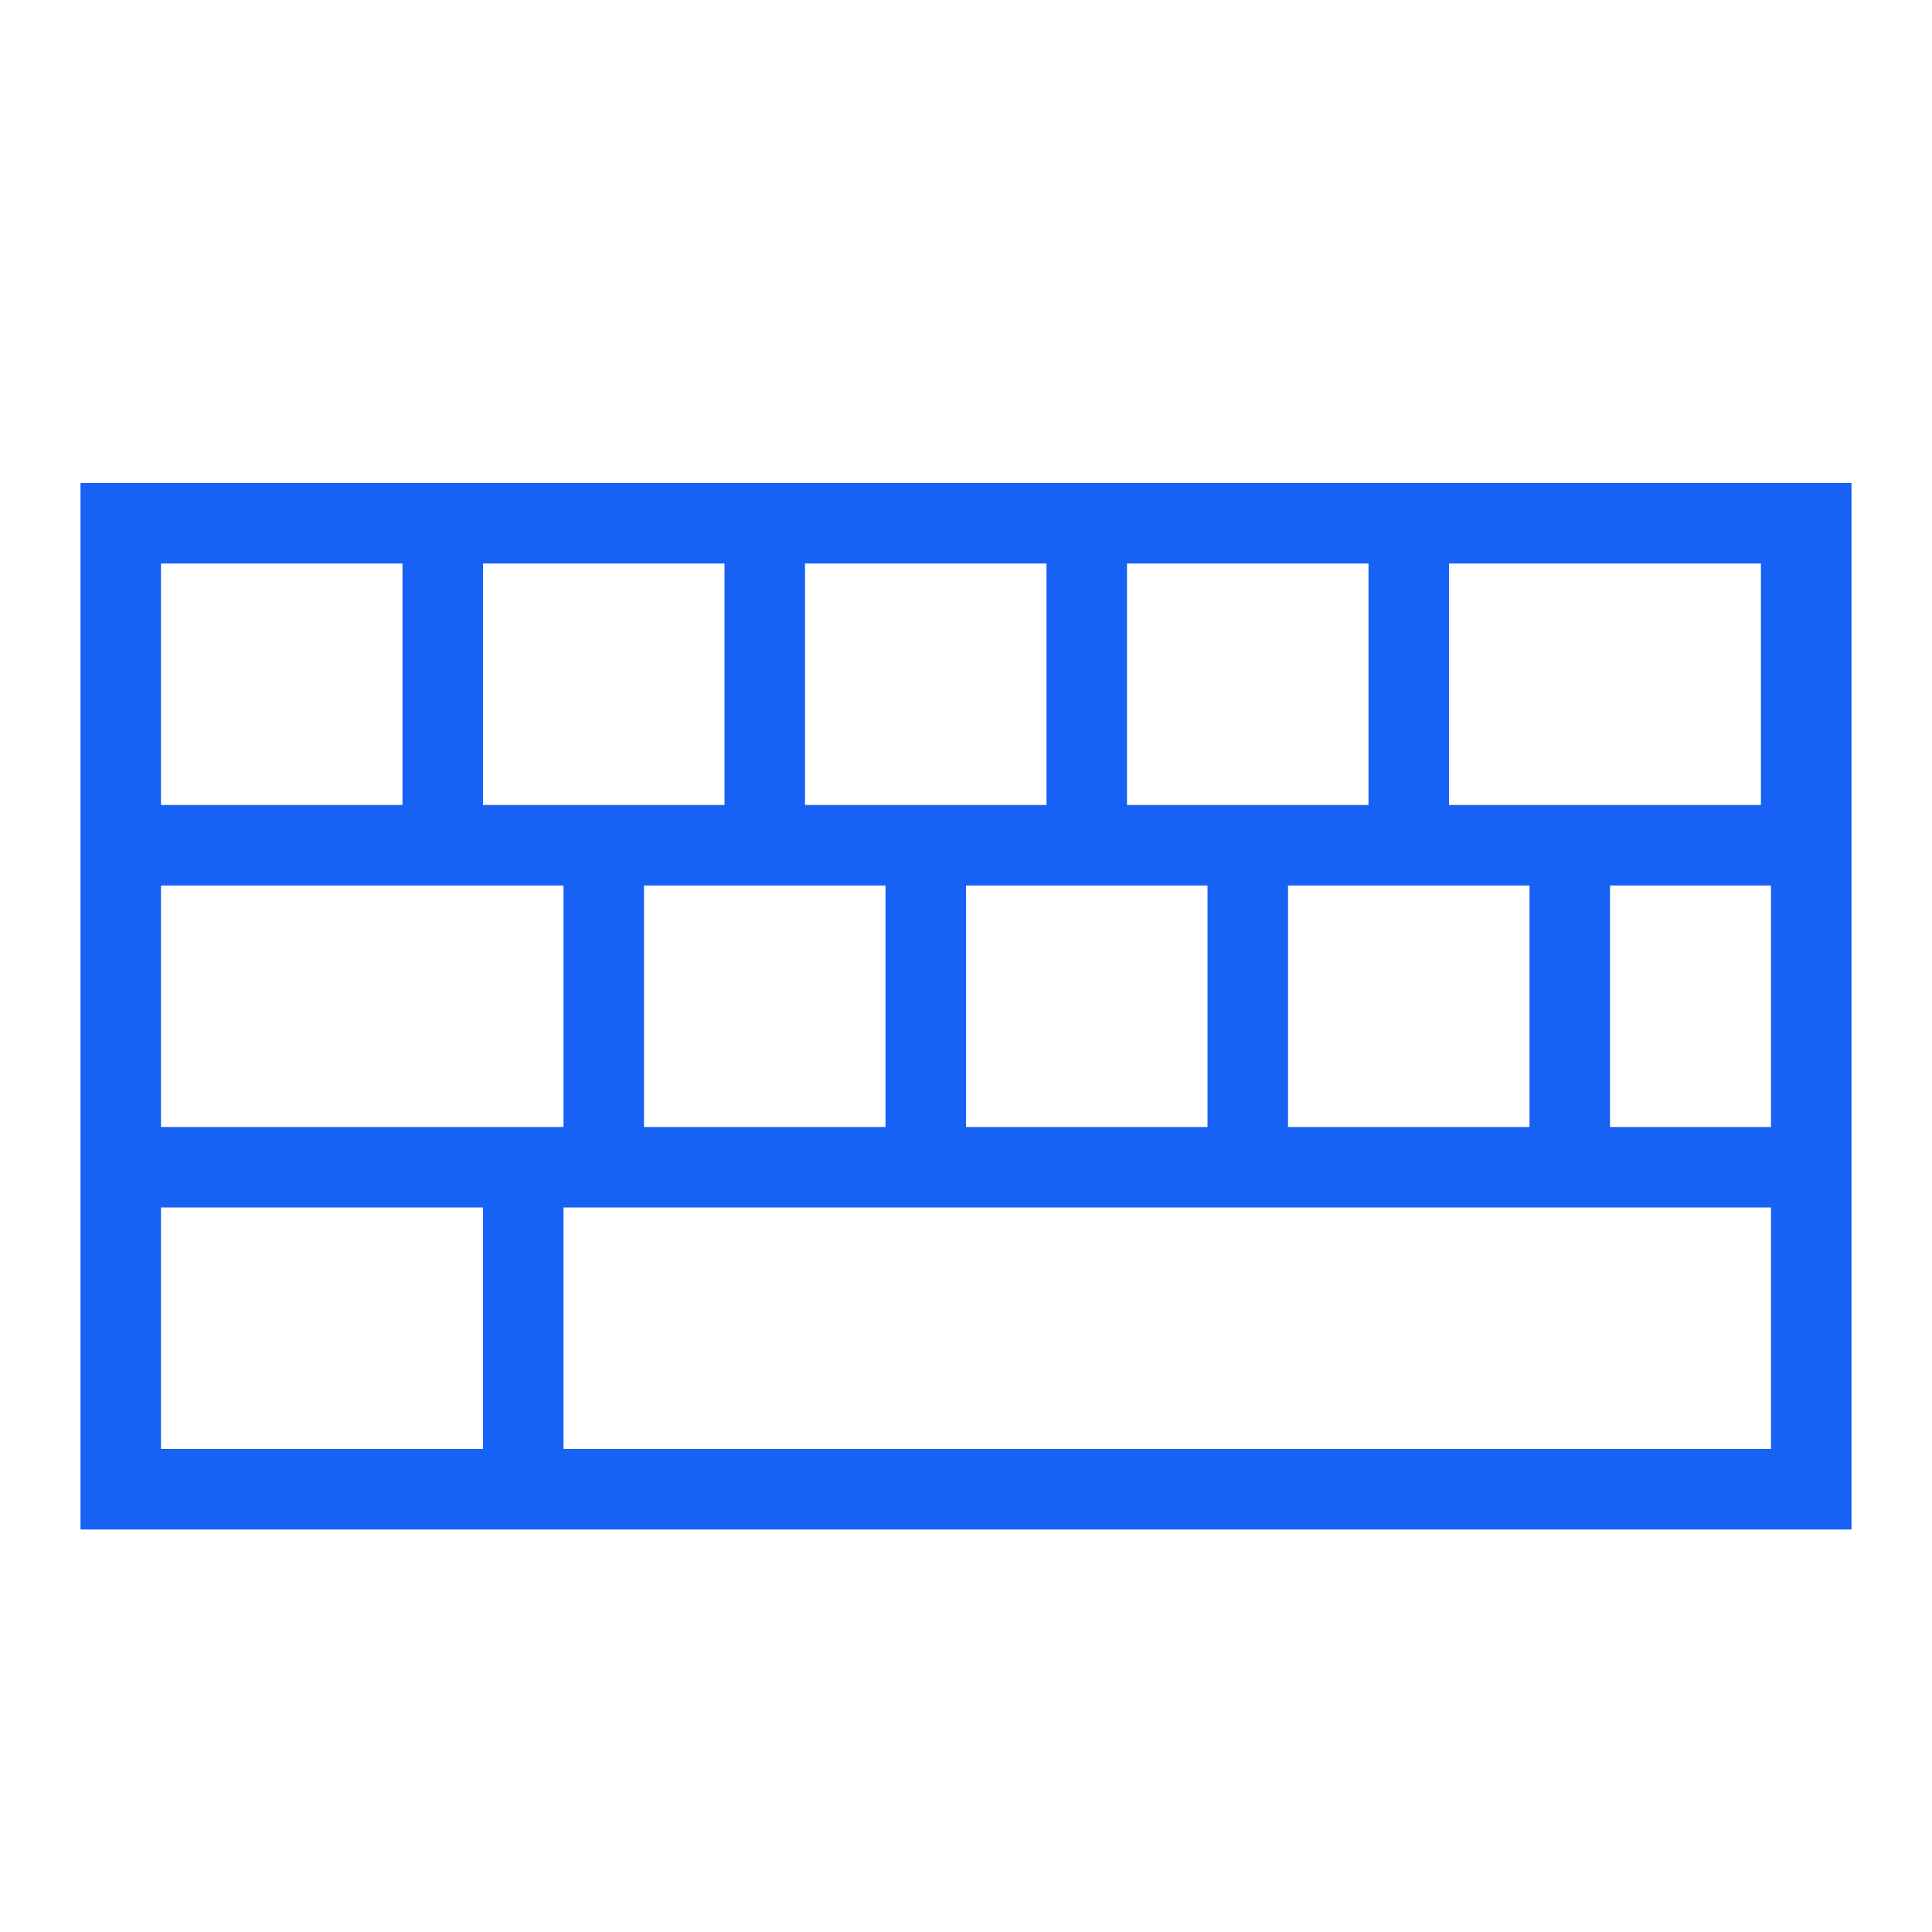
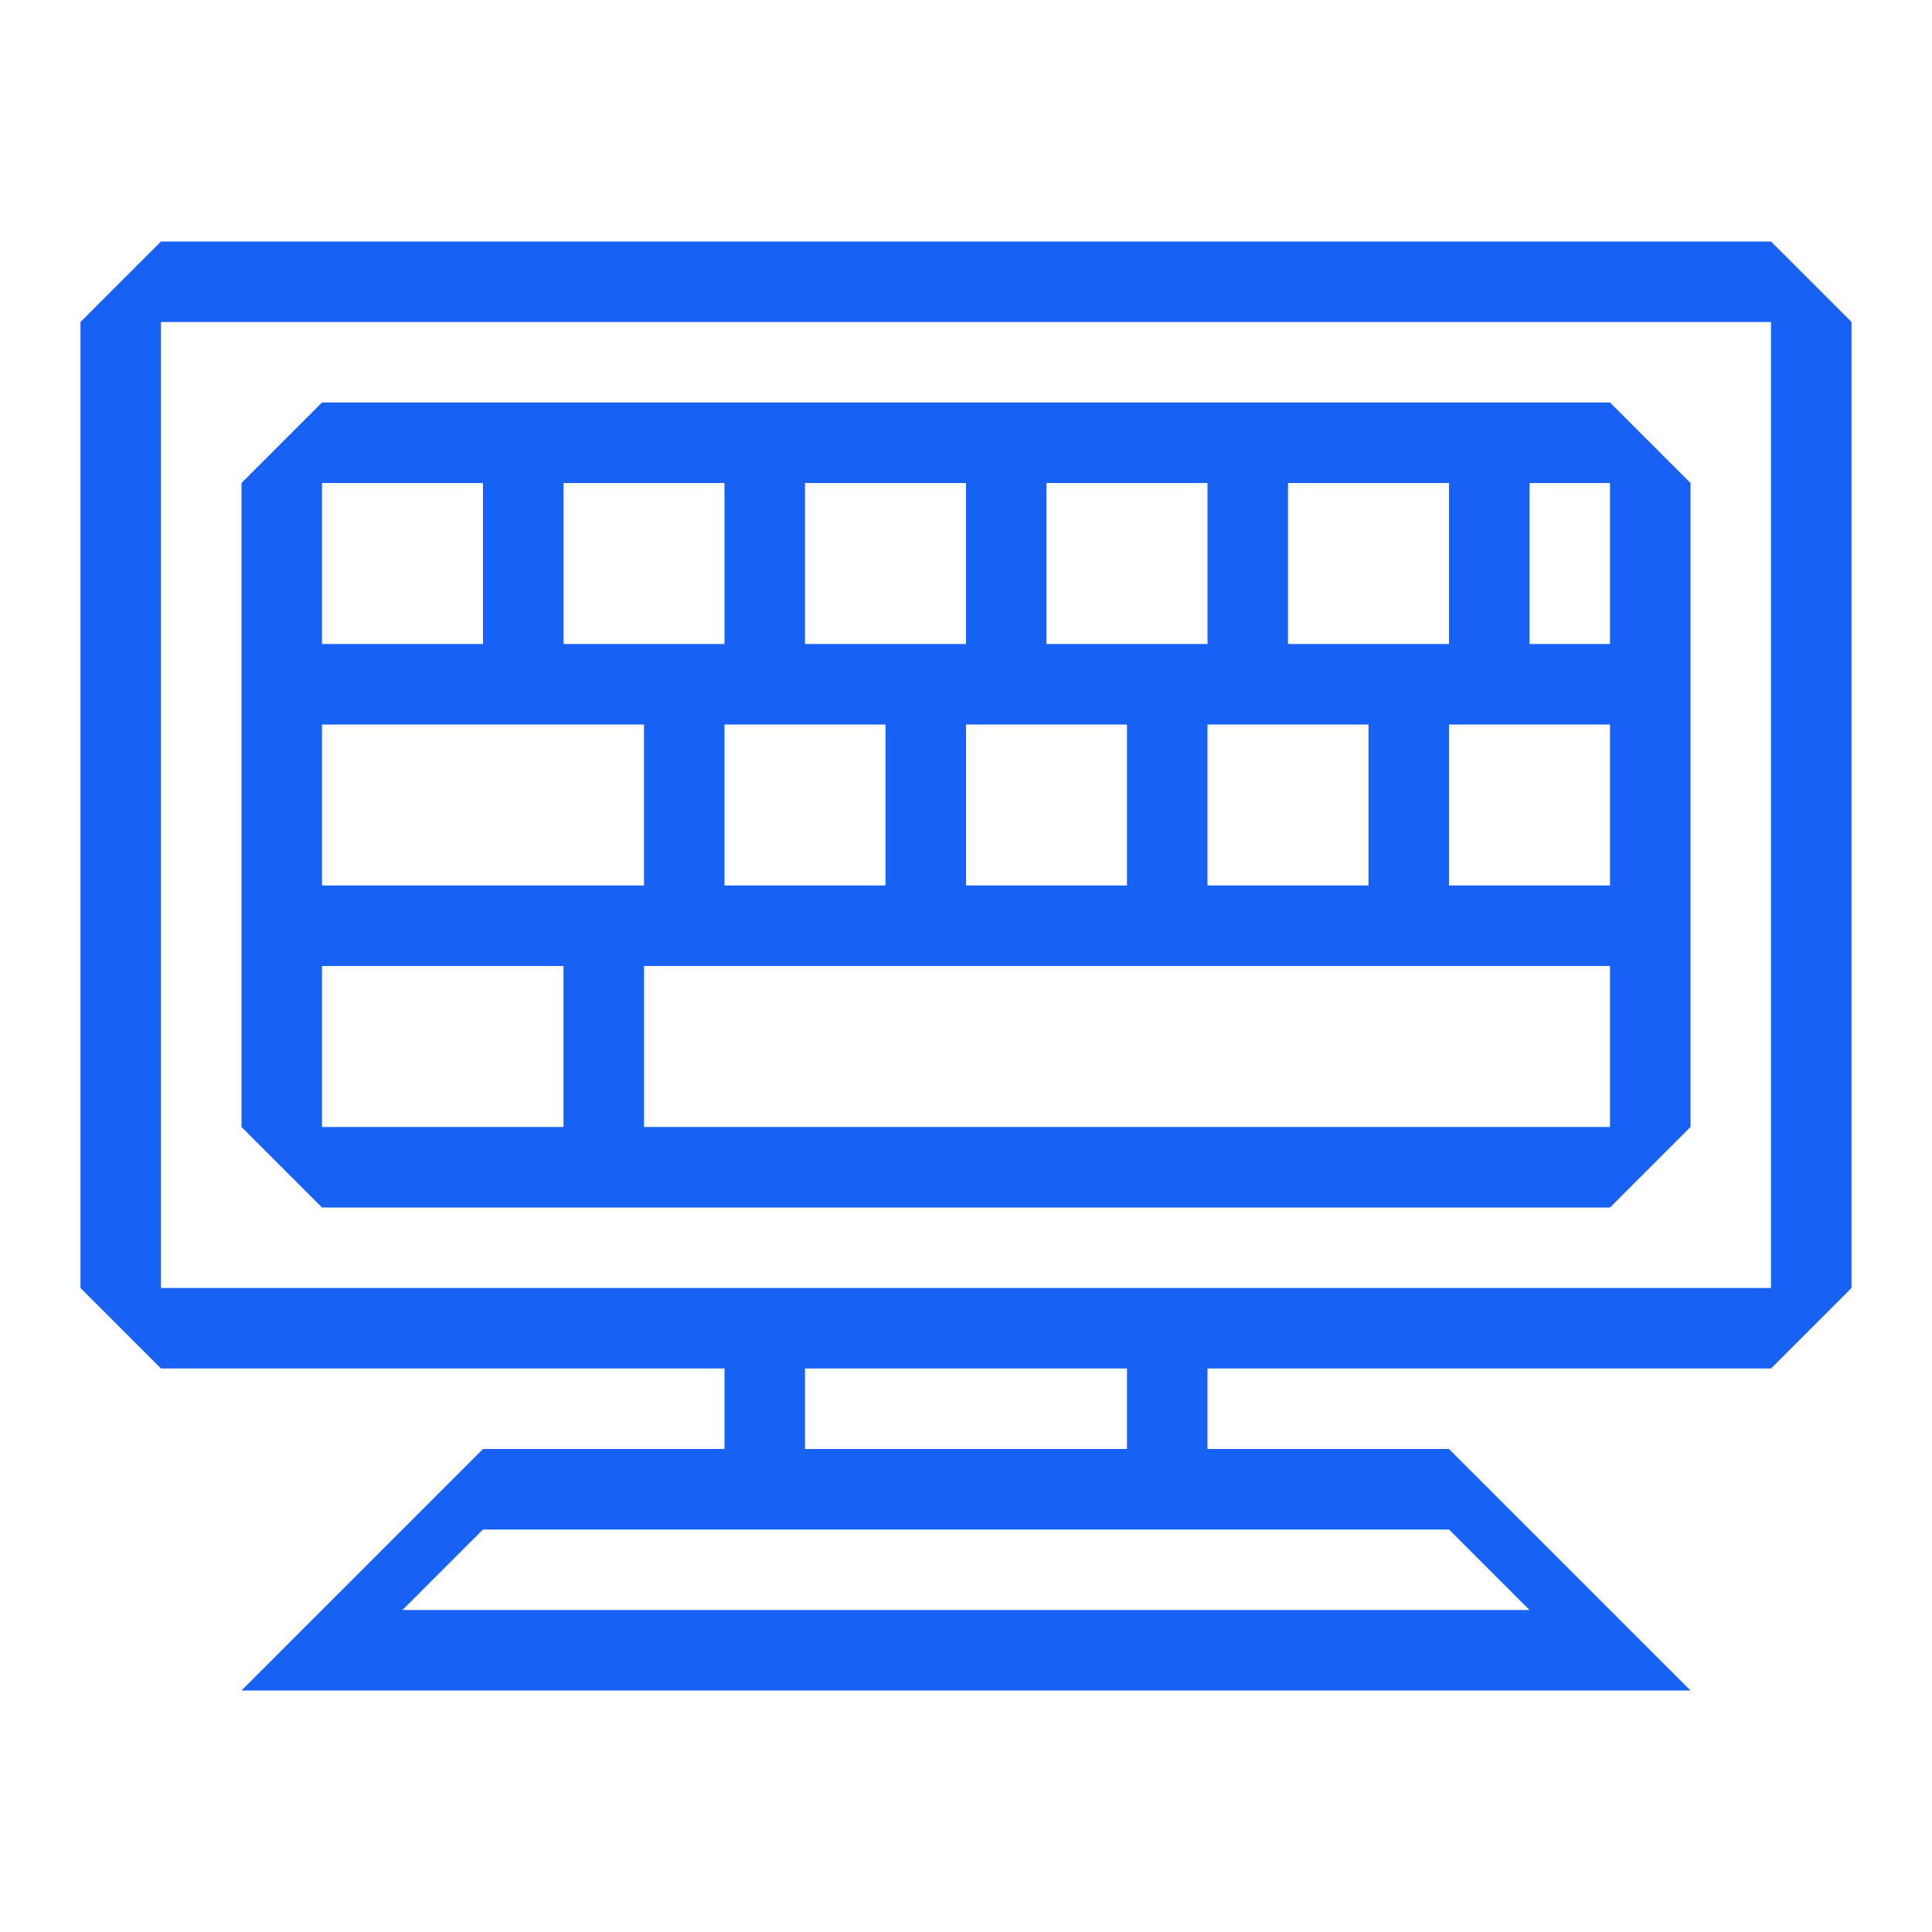
<svg xmlns="http://www.w3.org/2000/svg" width="24" height="24" id="svg2" version="1.1">
  <defs id="defs4">
    <linearGradient id="gradient0" gradientTransform="matrix(2,0,0,2,-28,-88)" gradientUnits="objectBoundingBox" x1="0.05" y1="0.75" x2="0.75" y2="0.75" spreadMethod="pad">
      <stop stop-color="#ffffff" offset="0" stop-opacity="1" id="stop7" />
      <stop stop-color="#ffffff" offset="0.82" stop-opacity="0.714" id="stop9" />
      <stop stop-color="#ffffff" offset="1" stop-opacity="1" id="stop11" />
    </linearGradient>
  </defs>
  <g id="layer1" transform="translate(0,-168)">
-     <g id="vk_inactive">
-       <rect ry="0" y="168" x="0" height="24" width="24" id="rect3756" style="fill:none;fill-opacity:1;stroke:none" />
-       <path style="fill:#1761f4;fill-opacity:1" d="m 1,174 0,13 22,0 0,-13 z m 1,1 3,0 0,3 -3,0 z m 4,0 3,0 0,3 -3,0 z m 4,0 3,0 0,3 -3,0 z m 4,0 3,0 0,3 -3,0 z m 4,0 3.875,0 0,3 -3.875,0 z m -16,4 5,0 0,3 -5,0 z m 6,0 3,0 0,3 -3,0 z m 4,0 3,0 0,3 -3,0 z m 4,0 3,0 0,3 -3,0 z m 4,0 2,0 0,3 -2,0 z m -18,4 4,0 L 6,186 2,186 z m 5,0 15,0 L 22,186 7,186 z" id="path5518" />
-     </g>
+     <path style="fill:#1761f4;fill-opacity:1" d="m 2,171 -1,1 0,12 1,1 7,0 0,1 -3,0 -1,1 -2,2 6,0 10.562,0 1.438,0 -2,-2 -1,-1 -3,0 0,-1 7,0 1,-1 0,-12 -1,-1 z m 0,1 20,0 0,12 -20,0 z m 2,1 -1,1 0,8 1,1 16,0 1,-1 0,-8 -1,-1 z m 0,1 2,0 0,2 -2,0 z m 3,0 2,0 0,2 -2,0 z m 3,0 2,0 0,2 -2,0 z m 3,0 2,0 0,2 -2,0 z m 3,0 2,0 0,2 -2,0 z m 3,0 1,0 0,2 -1,0 z m -15,3 4,0 0,2 -4,0 z m 5,0 2,0 0,2 -2,0 z m 3,0 2,0 0,2 -2,0 z m 3,0 2,0 0,2 -2,0 z m 3,0 2,0 0,2 -2,0 z m -14,3 3,0 0,2 -3,0 z m 4,0 12,0 0,2 -12,0 z m 2,5 4,0 0,1 -4,0 z m -4,2 12,0 1,1 -14,0 z" id="path5518" />
  </g>
</svg>
